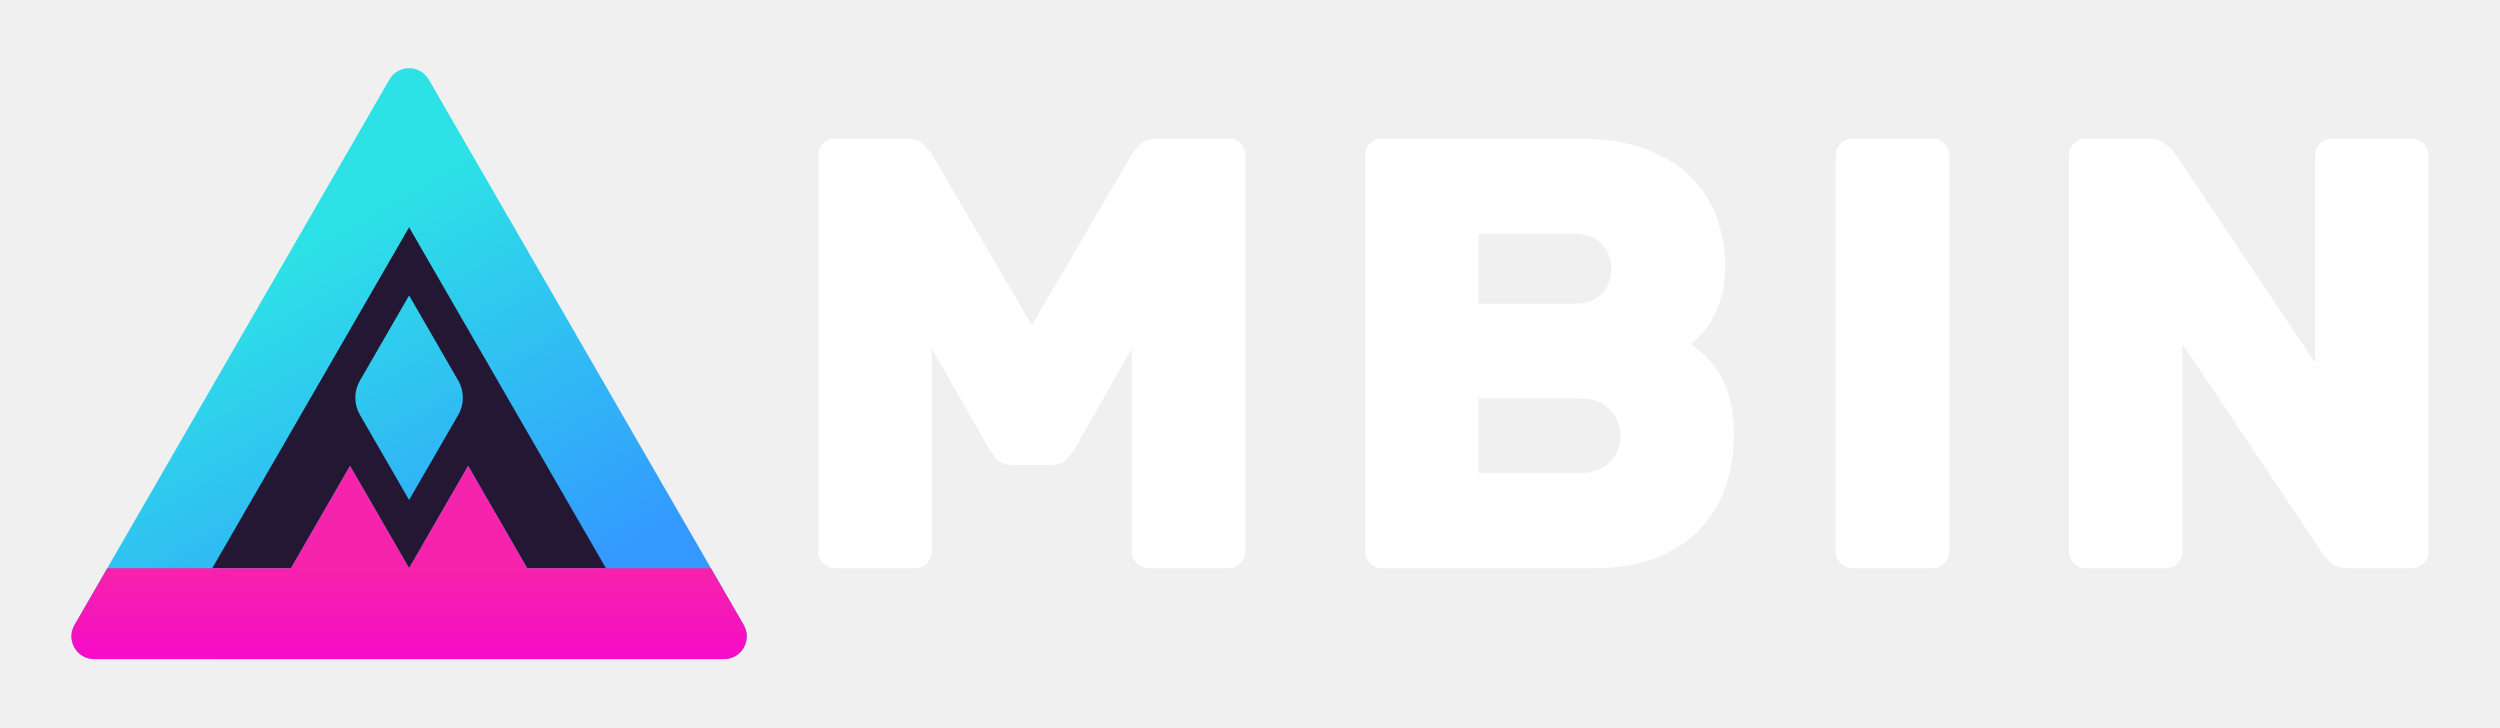
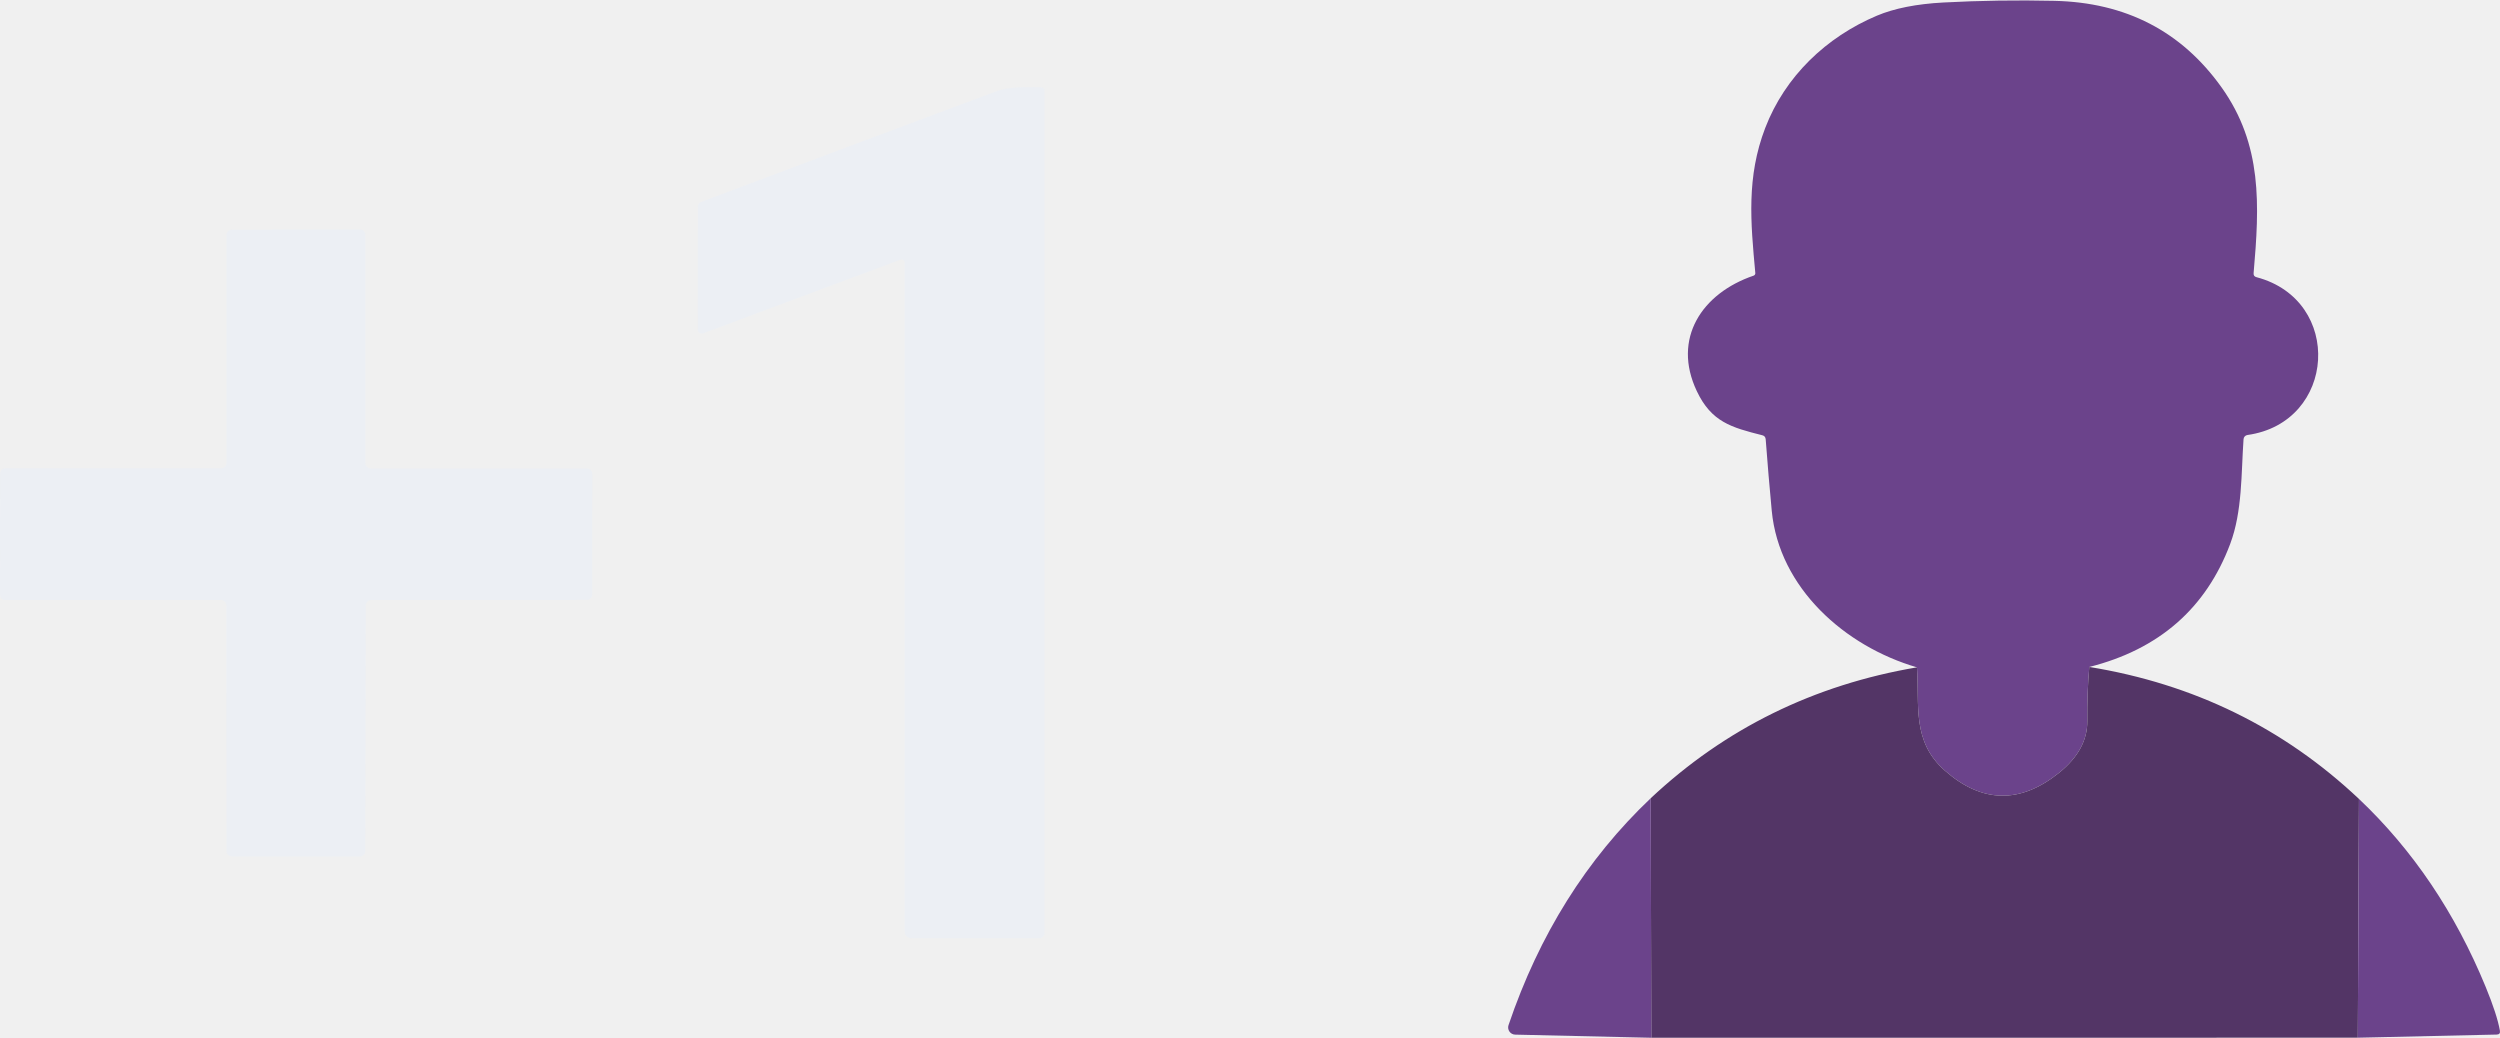
- <svg xmlns="http://www.w3.org/2000/svg" width="1100" height="320" viewBox="0 0 1100 320">
-   <defs>
-     <linearGradient id="linearGradient9" x1="105.889" y1="-7.967" x2="153.521" y2="74.533" gradientUnits="userSpaceOnUse">
-       <stop offset="0" stop-color="#2de2e6" />
-       <stop offset="1" stop-color="#3399ff" />
-     </linearGradient>
-     <linearGradient id="linearGradient7" x1="97.229" y1="82.033" x2="97.229" y2="107.033" gradientUnits="userSpaceOnUse">
-       <stop offset="0" stop-color="#f623ac" />
-       <stop offset="1" stop-color="#f706cf" />
-     </linearGradient>
-   </defs>
-   <g id="g1" transform="matrix(1 0 0 1 31.44 30)">
-     <g id="layer1" transform="matrix(2 0 0 2 -58.66982 15.933)">
-       <g transform="matrix(1 0 0 1 6.387841 20)">
-         <path id="path5" fill="url(#linearGradient9)" stroke="none" d="M 92.899 -25.467 L 23.617 94.533 C 22.724 96.081 22.724 97.986 23.617 99.533 C 24.51 101.081 26.161 102.033 27.947 102.033 L 166.511 102.033 C 168.297 102.033 169.948 101.081 170.841 99.533 C 171.734 97.986 171.734 96.081 170.841 94.533 L 101.559 -25.467 C 100.666 -27.014 99.015 -27.967 97.229 -27.967 C 95.443 -27.967 93.792 -27.014 92.899 -25.467 Z" />
-       </g>
-       <path id="path1" fill="#241734" stroke="none" d="M 103.616 27.033 L 60.315 102.034 L 77.636 102.034 L 90.626 79.534 L 103.616 102.034 L 116.608 79.534 L 129.599 102.034 L 146.919 102.034 Z M 103.616 42.033 L 114.443 60.783 C 115.783 63.104 115.783 65.963 114.443 68.284 L 103.616 87.034 L 92.791 68.284 C 91.451 65.963 91.451 63.104 92.791 60.783 Z" />
-       <g transform="matrix(1 0 0 1 6.387841 20)">
-         <path id="path6" fill="url(#linearGradient7)" stroke="none" d="M 27.947 102.033 L 166.511 102.033 C 168.297 102.033 169.948 101.081 170.841 99.533 C 171.734 97.986 171.734 96.081 170.841 94.533 L 163.624 82.033 L 123.21 82.033 L 110.219 59.533 L 97.229 82.033 L 84.239 59.533 L 71.248 82.033 L 30.834 82.033 L 23.617 94.533 C 22.724 96.081 22.724 97.986 23.617 99.533 C 24.51 101.081 26.161 102.033 27.947 102.033 Z" />
-       </g>
-     </g>
-     <g id="layer3" transform="matrix(2 0 0 2 178.1554 -28.31145)">
-       <path id="text2" fill="#ffffff" stroke="none" d="M 117.891 101.476 Q 115.866 101.476 114.651 100.396 Q 113.571 99.181 112.896 98.101 L 100.206 75.826 L 100.206 120.511 Q 100.206 121.996 99.126 123.076 Q 98.046 124.156 96.561 124.156 L 78.876 124.156 Q 77.391 124.156 76.311 123.076 Q 75.231 121.996 75.231 120.511 L 75.231 33.301 Q 75.231 31.816 76.311 30.736 Q 77.391 29.656 78.876 29.656 L 94.536 29.656 Q 97.236 29.656 98.586 31.141 Q 99.936 32.626 100.341 33.301 L 122.211 70.696 L 144.081 33.301 Q 144.486 32.626 145.836 31.141 Q 147.186 29.656 149.886 29.656 L 165.546 29.656 Q 167.031 29.656 168.111 30.736 Q 169.191 31.816 169.191 33.301 L 169.191 120.511 Q 169.191 121.996 168.111 123.076 Q 167.031 124.156 165.546 124.156 L 147.861 124.156 Q 146.376 124.156 145.296 123.076 Q 144.216 121.996 144.216 120.511 L 144.216 75.826 L 131.526 98.101 Q 130.851 99.181 129.636 100.396 Q 128.556 101.476 126.531 101.476 Z M 199.165 124.156 Q 197.68 124.156 196.6 123.076 Q 195.52 121.996 195.52 120.511 L 195.52 33.301 Q 195.52 31.816 196.6 30.736 Q 197.68 29.656 199.165 29.656 L 242.635 29.656 Q 251.68 29.656 257.89 32.221 Q 264.1 34.651 267.745 38.701 Q 271.525 42.616 273.145 47.746 Q 274.765 52.741 274.765 57.736 Q 274.765 61.651 273.82 64.621 Q 273.01 67.456 271.795 69.616 Q 270.58 71.641 269.23 72.991 Q 268.015 74.206 267.205 74.881 Q 272.47 78.526 274.495 83.386 Q 276.655 88.111 276.655 94.861 Q 276.655 100.396 275.035 105.661 Q 273.415 110.926 269.635 115.111 Q 265.99 119.161 260.05 121.726 Q 254.11 124.156 245.47 124.156 Z M 249.655 58.276 Q 249.655 54.766 247.495 52.741 Q 245.47 50.581 241.42 50.581 L 220.495 50.581 L 220.495 65.971 L 241.42 65.971 Q 245.47 65.971 247.495 63.946 Q 249.655 61.786 249.655 58.276 Z M 220.495 103.231 L 242.77 103.231 Q 246.82 103.231 249.25 100.936 Q 251.68 98.506 251.68 94.996 Q 251.68 91.486 249.25 89.191 Q 246.82 86.761 242.77 86.761 L 220.495 86.761 Z M 302.714 124.156 Q 301.229 124.156 300.149 123.076 Q 299.069 121.996 299.069 120.511 L 299.069 33.301 Q 299.069 31.816 300.149 30.736 Q 301.229 29.656 302.714 29.656 L 320.399 29.656 Q 321.884 29.656 322.964 30.736 Q 324.044 31.816 324.044 33.301 L 324.044 120.511 Q 324.044 121.996 322.964 123.076 Q 321.884 124.156 320.399 124.156 Z M 411.797 124.156 Q 409.502 124.156 408.017 122.941 Q 406.667 121.726 406.262 121.051 L 375.347 74.881 L 375.347 120.511 Q 375.347 121.996 374.267 123.076 Q 373.187 124.156 371.702 124.156 L 354.017 124.156 Q 352.532 124.156 351.452 123.076 Q 350.372 121.996 350.372 120.511 L 350.372 33.301 Q 350.372 31.816 351.452 30.736 Q 352.532 29.656 354.017 29.656 L 368.057 29.656 Q 370.352 29.656 371.702 30.871 Q 373.187 32.086 373.592 32.761 L 404.507 78.931 L 404.507 33.301 Q 404.507 31.816 405.587 30.736 Q 406.667 29.656 408.152 29.656 L 425.837 29.656 Q 427.322 29.656 428.402 30.736 Q 429.482 31.816 429.482 33.301 L 429.482 120.511 Q 429.482 121.996 428.402 123.076 Q 427.322 124.156 425.837 124.156 Z" />
-     </g>
+ <svg xmlns="http://www.w3.org/2000/svg" version="1.1" viewBox="0 0 392.537 162.948" id="svg40" width="392.537" height="162.948">
+   <defs id="defs44" />
+   <g id="g2" transform="translate(-57.47,-171.548)" style="display:inline">
+     <path fill="#eceff4" d="m 198.86,212.32 -31,11.57 a 0.62,0.61 79.8 0 1 -0.83,-0.58 L 167.04,204 q 0,-0.55 0.51,-0.74 23.03,-8.68 46.02,-17.25 c 2.57,-0.96 4.78,-0.76 7.42,-0.75 a 0.49,0.49 0 0 1 0.49,0.49 v 132.32 a 0.79,0.79 0 0 1 -0.8,0.79 l -19.99,-0.01 q -1.17,0 -1.17,-1.16 V 212.78 a 0.49,0.49 0 0 0 -0.66,-0.46 z" id="path30" />
+     <path fill="#eceff4" d="m 115.68,245.1 h 33.95 a 0.84,0.84 0 0 1 0.84,0.84 l -0.01,18.96 a 0.84,0.84 0 0 1 -0.84,0.84 l -33.88,0.03 a 0.84,0.84 0 0 0 -0.84,0.84 l -0.08,38.58 a 0.84,0.84 0 0 1 -0.84,0.84 l -20.11,-0.01 a 0.84,0.84 0 0 1 -0.84,-0.84 L 93.02,266.6 a 0.84,0.84 0 0 0 -0.84,-0.84 H 58.31 a 0.84,0.84 0 0 1 -0.84,-0.84 l 0.02,-19.02 a 0.84,0.84 0 0 1 0.84,-0.84 l 33.86,0.02 a 0.84,0.84 0 0 0 0.84,-0.84 v -35.79 a 0.84,0.84 0 0 1 0.84,-0.84 L 114,207.59 a 0.84,0.84 0 0 1 0.84,0.84 v 35.83 a 0.84,0.84 0 0 0 0.84,0.84 z" id="path32" />
+   </g>
+   <g id="g1" style="display:inline" transform="translate(-57.47,-171.548)">
+     <path fill="#6b438b" d="m 385.52,276.27 q -0.36,4.08 -0.31,8.47 0.05,4.56 -4.49,8.19 -9.11,7.28 -17.84,-0.35 c -5.3,-4.65 -3.99,-10.34 -4.42,-16.25 -11.33,-3.3 -21.65,-12.47 -22.8,-24.59 q -0.53,-5.59 -0.95,-11.21 -0.04,-0.52 -0.53,-0.64 c -4.87,-1.23 -7.99,-2.08 -10.29,-6.94 -3.9,-8.23 0.79,-15.35 8.92,-18.12 a 0.4,0.39 -12.1 0 0 0.27,-0.41 c -0.74,-8.02 -1.4,-15.08 1.56,-22.79 3.11,-8.09 9.57,-14.26 17.53,-17.62 q 4.11,-1.73 10.44,-2.07 8.68,-0.46 17.4,-0.26 16.85,0.37 26.28,13.59 c 6.43,9.02 5.96,18.48 5.03,29.16 q -0.05,0.51 0.45,0.64 c 13.7,3.61 12.56,22.82 -1.42,24.78 a 0.71,0.71 0 0 0 -0.61,0.65 c -0.38,5.39 -0.17,11.34 -2.1,16.46 q -5.7,15.16 -22.12,19.31 z" id="path28" />
+     <path fill="#533566" d="m 358.46,276.33 c 0.43,5.91 -0.88,11.6 4.42,16.25 q 8.73,7.63 17.84,0.35 4.54,-3.63 4.49,-8.19 -0.05,-4.39 0.31,-8.47 24.6,4 42.34,20.72 l -0.18,37.49 -110.93,0.01 -0.09,-37.61 q 17.53,-16.43 41.8,-20.55 z" id="path34" />
+     <path fill="#6b438b" d="m 316.66,296.88 0.09,37.61 -21.38,-0.49 a 1.13,1.13 0 0 1 -1.04,-1.49 q 7.21,-21.29 22.33,-35.63 z" id="path36" />
+     <path fill="#6b438b" d="m 427.86,296.99 q 12.71,12.03 19.9,29.52 1.79,4.36 2.23,6.86 0.11,0.61 -0.51,0.62 l -21.8,0.49 z" id="path38" />
+   </g>
+   <g transform="matrix(0.7722667,0,0,0.7722667,211.7073,4.247467)" id="g4" style="display:none">
+     <path d="M 58,168 V 70 a 50,50 0 0 1 50,-50 h 20" class="orange" id="path1" style="fill:none;stroke:#ff6600;stroke-width:25" />
+     <path d="m 58,168 v -30 a 50,50 0 0 1 50,-50 h 20" class="red" id="path2-3" style="fill:none;stroke:#d40000;stroke-width:25" />
+     <circle cx="142" cy="20" r="18" class="orange" id="circle2" style="fill:none;stroke:#ff6600;stroke-width:15" />
+     <circle cx="142" cy="88" r="18" class="red" id="circle3" style="fill:none;stroke:#d40000;stroke-width:15" />
+     <circle cx="58" cy="180" r="18" class="red" id="circle4" style="fill:none;stroke:#d40000;stroke-width:15" />
  </g>
</svg>
